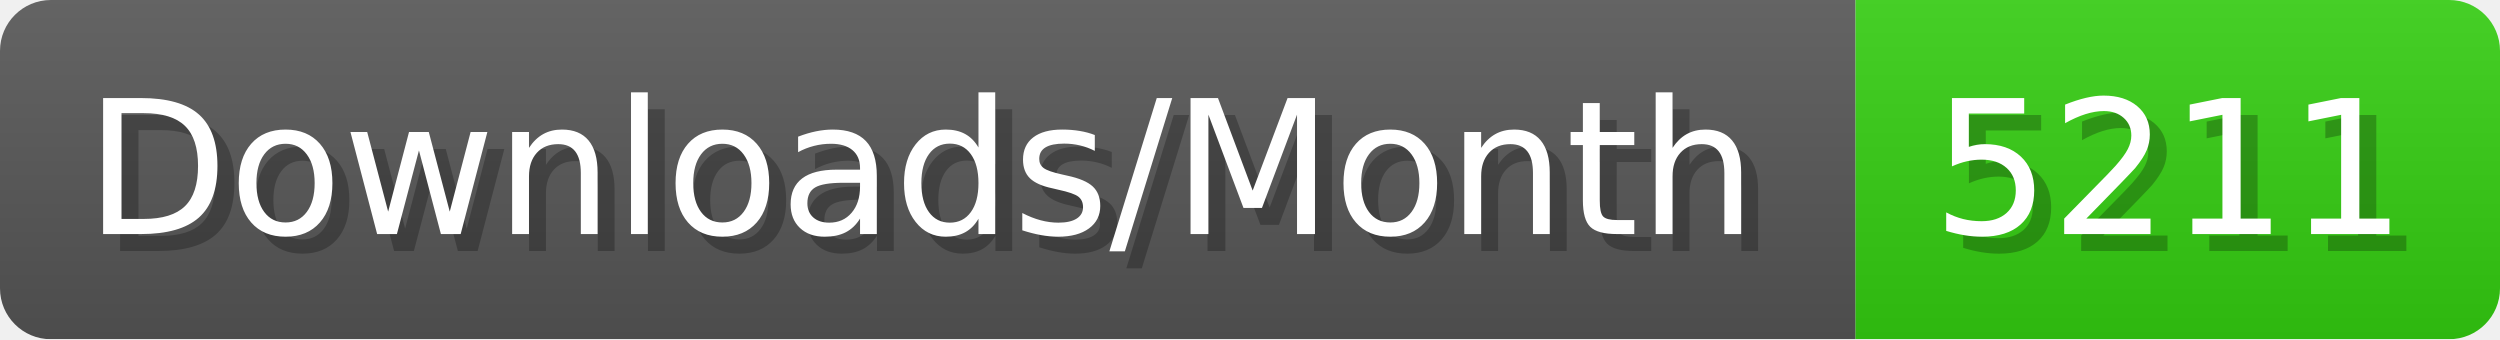
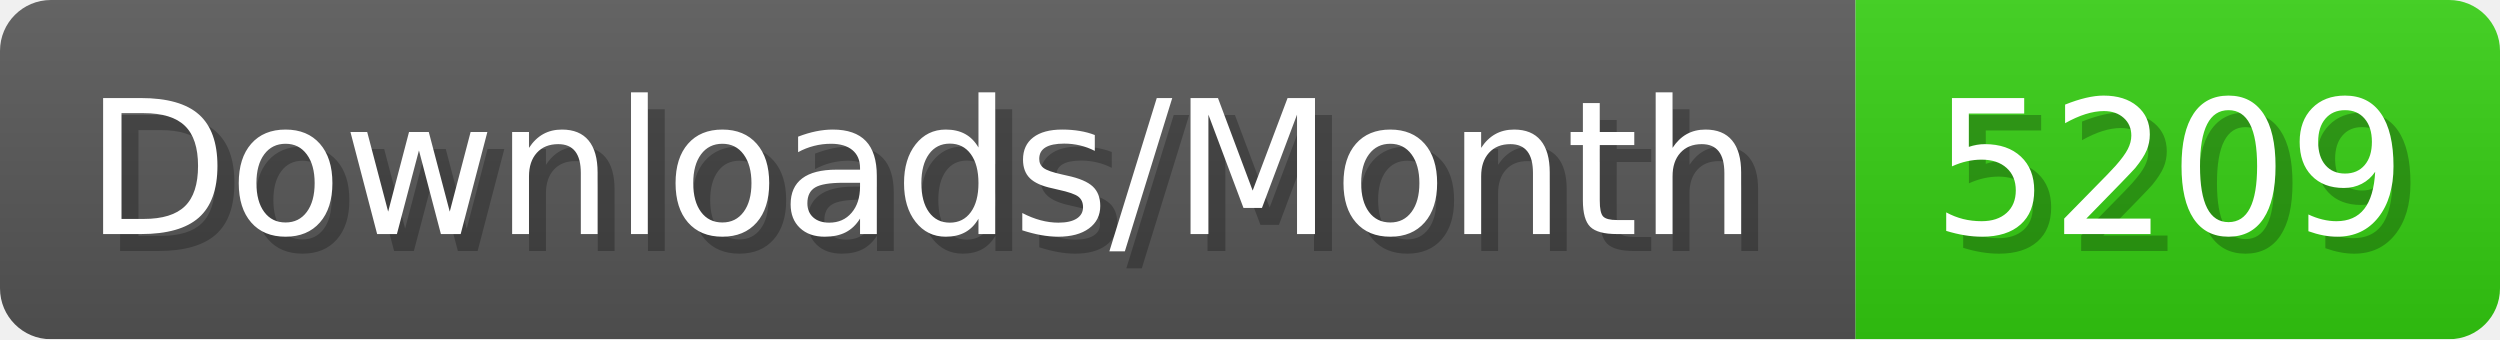
- <svg xmlns="http://www.w3.org/2000/svg" width="147.4" height="20" viewBox="0 0 1474 200" role="img" aria-label="Downloads/Month: 5211">
+ <svg xmlns="http://www.w3.org/2000/svg" width="147.4" height="20" viewBox="0 0 1474 200" role="img" aria-label="Downloads/Month: 5209">
  <linearGradient id="YlXUI" x2="0" y2="100%">
    <stop offset="0" stop-opacity=".1" stop-color="#EEE" />
    <stop offset="1" stop-opacity=".1" />
  </linearGradient>
  <mask id="JHhop">
    <rect width="1474" height="200" rx="30" fill="#FFF" />
  </mask>
  <g mask="url(#JHhop)">
    <rect width="1094" height="200" fill="#555" />
    <rect width="380" height="200" fill="#3C1" x="1094" />
    <rect width="1474" height="200" fill="url(#YlXUI)" />
  </g>
  <g aria-hidden="true" fill="#fff" text-anchor="start" font-family="Verdana,DejaVu Sans,sans-serif" font-size="110">
    <text x="60" y="148" textLength="994" fill="#000" opacity="0.25">Downloads/Month</text>
    <text x="50" y="138" textLength="994">Downloads/Month</text>
-     <text x="1149" y="148" textLength="280" fill="#000" opacity="0.25">5211</text>
-     <text x="1139" y="138" textLength="280">5211</text>
+     <text x="1149" y="148" textLength="280" fill="#000" opacity="0.25">5209</text>
+     <text x="1139" y="138" textLength="280">5209</text>
  </g>
</svg>
